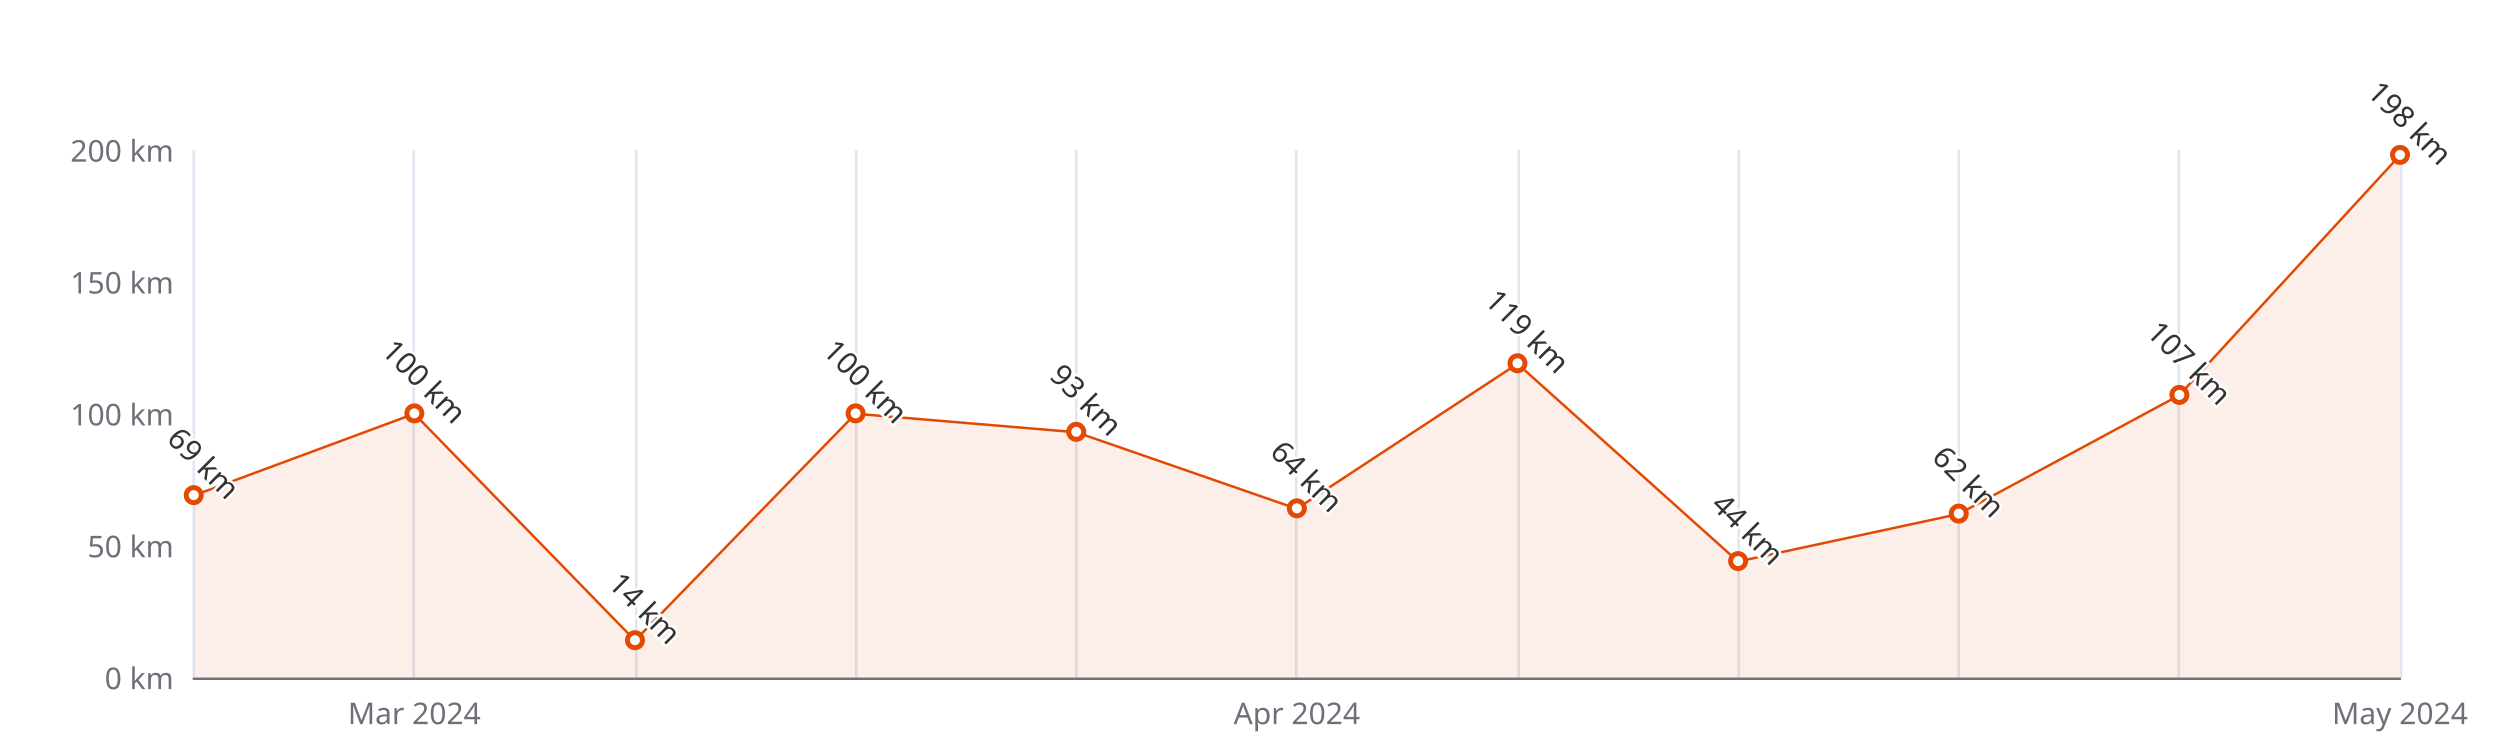
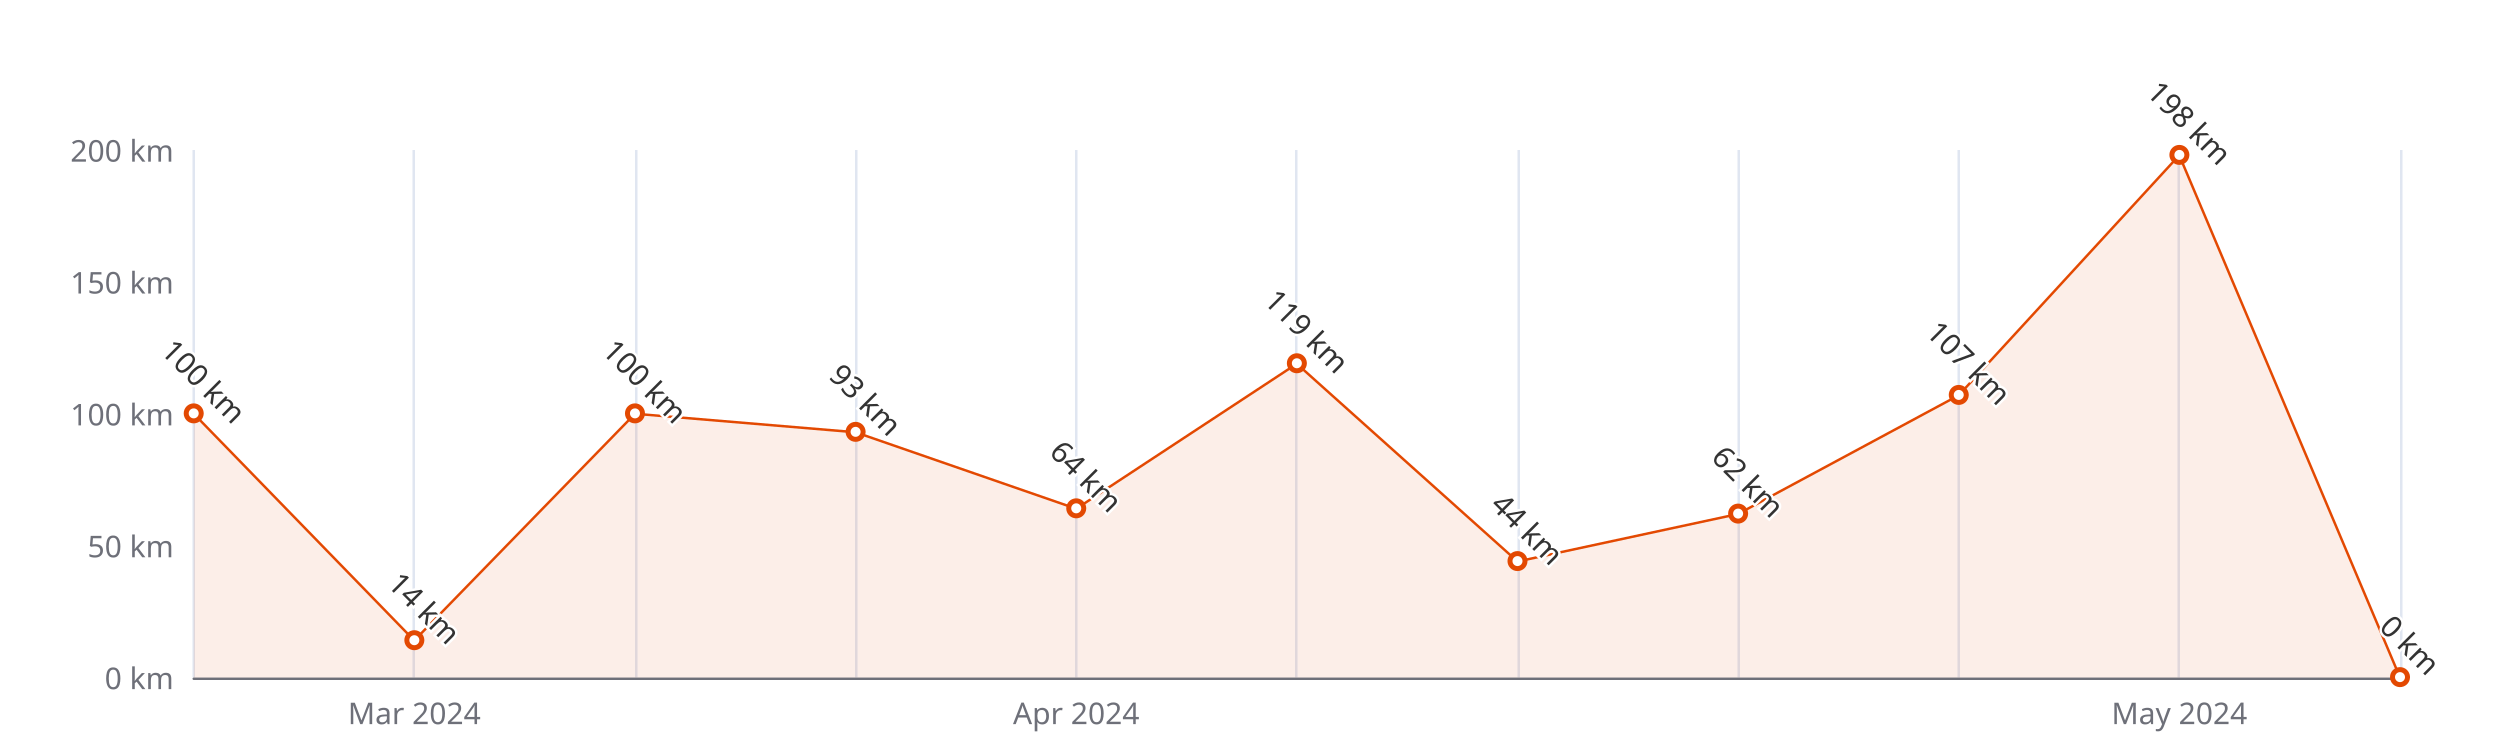
<svg xmlns="http://www.w3.org/2000/svg" width="1000" height="300" version="1.1" baseProfile="full" viewBox="0 0 1000 300">
  <rect width="1000" height="300" x="0" y="0" id="0" fill="#ffffff" />
  <path d="M77.5 60L77.5 271" fill="none" stroke="#E0E6F1" />
  <path d="M165.5 60L165.5 271" fill="none" stroke="#E0E6F1" />
  <path d="M254.5 60L254.5 271" fill="none" stroke="#E0E6F1" />
  <path d="M342.5 60L342.5 271" fill="none" stroke="#E0E6F1" />
  <path d="M430.5 60L430.5 271" fill="none" stroke="#E0E6F1" />
  <path d="M518.5 60L518.5 271" fill="none" stroke="#E0E6F1" />
  <path d="M607.5 60L607.5 271" fill="none" stroke="#E0E6F1" />
  <path d="M695.5 60L695.5 271" fill="none" stroke="#E0E6F1" />
  <path d="M783.5 60L783.5 271" fill="none" stroke="#E0E6F1" />
  <path d="M871.5 60L871.5 271" fill="none" stroke="#E0E6F1" />
  <path d="M960.5 60L960.5 271" fill="none" stroke="#E0E6F1" />
  <path d="M77.5 271.5L960 271.5" fill="none" stroke="#6E7079" stroke-linecap="round" />
  <text dominant-baseline="central" text-anchor="end" style="font-size:12px;font-family:sans-serif;" xml:space="preserve" transform="translate(69.48 271)" fill="#6E7079">0 km</text>
  <text dominant-baseline="central" text-anchor="end" style="font-size:12px;font-family:sans-serif;" xml:space="preserve" transform="translate(69.48 218.25)" fill="#6E7079">50 km</text>
  <text dominant-baseline="central" text-anchor="end" style="font-size:12px;font-family:sans-serif;" xml:space="preserve" transform="translate(69.48 165.5)" fill="#6E7079">100 km</text>
  <text dominant-baseline="central" text-anchor="end" style="font-size:12px;font-family:sans-serif;" xml:space="preserve" transform="translate(69.48 112.75)" fill="#6E7079">150 km</text>
  <text dominant-baseline="central" text-anchor="end" style="font-size:12px;font-family:sans-serif;" xml:space="preserve" transform="translate(69.48 60)" fill="#6E7079">200 km</text>
  <text dominant-baseline="central" text-anchor="middle" style="font-size:12px;font-family:sans-serif;" xml:space="preserve" y="6" transform="translate(165.732 279)" fill="#6E7079">Mar 2024</text>
-   <text dominant-baseline="central" text-anchor="middle" style="font-size:12px;font-family:sans-serif;" xml:space="preserve" y="6" transform="translate(518.74 279)" fill="#6E7079">Apr 2024</text>
-   <text dominant-baseline="central" text-anchor="middle" style="font-size:12px;font-family:sans-serif;" xml:space="preserve" y="6" transform="translate(960 279)" fill="#6E7079">May 2024</text>
+   <text dominant-baseline="central" text-anchor="middle" style="font-size:12px;font-family:sans-serif;" xml:space="preserve" y="6" transform="translate(430.488 279)" fill="#6E7079">Apr 2024</text>
+   <text dominant-baseline="central" text-anchor="middle" style="font-size:12px;font-family:sans-serif;" xml:space="preserve" y="6" transform="translate(871.748 279)" fill="#6E7079">May 2024</text>
  <g clip-path="url(#zr5-c0)">
-     <path d="M77.5 198.2L165.7 165.5L254 256.2L342.2 165.5L430.5 172.9L518.7 203.5L607 145.5L695.2 224.6L783.5 205.6L871.7 158.1L960 62.1L960 271L871.7 271L783.5 271L695.2 271L607 271L518.7 271L430.5 271L342.2 271L254 271L165.7 271L77.5 271Z" fill="rgb(227,73,2)" fill-opacity="0.09" />
-     <path d="M77.5 198.2L165.7 165.5L254 256.2L342.2 165.5L430.5 172.9L518.7 203.5L607 145.5L695.2 224.6L783.5 205.6L871.7 158.1L960 62.1" fill="none" stroke="#E34902" stroke-linejoin="bevel" />
+     <path d="M77.5 165.5L165.7 256.2L254 165.5L342.2 172.9L430.5 203.5L518.7 145.5L607 224.6L695.2 205.6L783.5 158.1L871.7 62.1L960 271L871.7 271L783.5 271L695.2 271L607 271L518.7 271L430.5 271L342.2 271L254 271L165.7 271L77.5 271Z" fill="rgb(227,73,2)" fill-opacity="0.09" />
+     <path d="M77.5 165.5L165.7 256.2L254 165.5L342.2 172.9L430.5 203.5L518.7 145.5L607 224.6L695.2 205.6L783.5 158.1L871.7 62.1L960 271" fill="none" stroke="#E34902" stroke-linejoin="bevel" />
  </g>
-   <path d="M1 0A1 1 0 1 1 1 -0.1A1 1 0 0 1 1 0" transform="matrix(3,0,0,3,77.48,198.205)" fill="#fff" stroke="#E34902" stroke-width="0.667" />
-   <path d="M1 0A1 1 0 1 1 1 -0.1A1 1 0 0 1 1 0" transform="matrix(3,0,0,3,165.732,165.5)" fill="#fff" stroke="#E34902" stroke-width="0.667" />
-   <path d="M1 0A1 1 0 1 1 1 -0.1A1 1 0 0 1 1 0" transform="matrix(3,0,0,3,253.984,256.23)" fill="#fff" stroke="#E34902" stroke-width="0.667" />
-   <path d="M1 0A1 1 0 1 1 1 -0.1A1 1 0 0 1 1 0" transform="matrix(3,0,0,3,342.236,165.5)" fill="#fff" stroke="#E34902" stroke-width="0.667" />
-   <path d="M1 0A1 1 0 1 1 1 -0.1A1 1 0 0 1 1 0" transform="matrix(3,0,0,3,430.488,172.885)" fill="#fff" stroke="#E34902" stroke-width="0.667" />
-   <path d="M1 0A1 1 0 1 1 1 -0.1A1 1 0 0 1 1 0" transform="matrix(3,0,0,3,518.74,203.48)" fill="#fff" stroke="#E34902" stroke-width="0.667" />
-   <path d="M1 0A1 1 0 1 1 1 -0.1A1 1 0 0 1 1 0" transform="matrix(3,0,0,3,606.992,145.455)" fill="#fff" stroke="#E34902" stroke-width="0.667" />
-   <path d="M1 0A1 1 0 1 1 1 -0.1A1 1 0 0 1 1 0" transform="matrix(3,0,0,3,695.244,224.58)" fill="#fff" stroke="#E34902" stroke-width="0.667" />
-   <path d="M1 0A1 1 0 1 1 1 -0.1A1 1 0 0 1 1 0" transform="matrix(3,0,0,3,783.496,205.59)" fill="#fff" stroke="#E34902" stroke-width="0.667" />
-   <path d="M1 0A1 1 0 1 1 1 -0.1A1 1 0 0 1 1 0" transform="matrix(3,0,0,3,871.748,158.115)" fill="#fff" stroke="#E34902" stroke-width="0.667" />
-   <path d="M1 0A1 1 0 1 1 1 -0.1A1 1 0 0 1 1 0" transform="matrix(3,0,0,3,960,62.11)" fill="#fff" stroke="#E34902" stroke-width="0.667" />
-   <text dominant-baseline="central" text-anchor="middle" style="font-size:12px;font-family:sans-serif;" xml:space="preserve" y="-6" transform="matrix(0.707,0.707,-0.707,0.707,77.48,189.205)" fill="#333" stroke="rgb(255,255,255)" stroke-width="2" paint-order="stroke" stroke-miterlimit="2">69 km</text>
-   <text dominant-baseline="central" text-anchor="middle" style="font-size:12px;font-family:sans-serif;" xml:space="preserve" y="-6" transform="matrix(0.707,0.707,-0.707,0.707,165.732,156.5)" fill="#333" stroke="rgb(255,255,255)" stroke-width="2" paint-order="stroke" stroke-miterlimit="2">100 km</text>
-   <text dominant-baseline="central" text-anchor="middle" style="font-size:12px;font-family:sans-serif;" xml:space="preserve" y="-6" transform="matrix(0.707,0.707,-0.707,0.707,253.984,247.23)" fill="#333" stroke="rgb(255,255,255)" stroke-width="2" paint-order="stroke" stroke-miterlimit="2">14 km</text>
-   <text dominant-baseline="central" text-anchor="middle" style="font-size:12px;font-family:sans-serif;" xml:space="preserve" y="-6" transform="matrix(0.707,0.707,-0.707,0.707,342.236,156.5)" fill="#333" stroke="rgb(255,255,255)" stroke-width="2" paint-order="stroke" stroke-miterlimit="2">100 km</text>
-   <text dominant-baseline="central" text-anchor="middle" style="font-size:12px;font-family:sans-serif;" xml:space="preserve" y="-6" transform="matrix(0.707,0.707,-0.707,0.707,430.488,163.885)" fill="#333" stroke="rgb(255,255,255)" stroke-width="2" paint-order="stroke" stroke-miterlimit="2">93 km</text>
-   <text dominant-baseline="central" text-anchor="middle" style="font-size:12px;font-family:sans-serif;" xml:space="preserve" y="-6" transform="matrix(0.707,0.707,-0.707,0.707,518.74,194.48)" fill="#333" stroke="rgb(255,255,255)" stroke-width="2" paint-order="stroke" stroke-miterlimit="2">64 km</text>
-   <text dominant-baseline="central" text-anchor="middle" style="font-size:12px;font-family:sans-serif;" xml:space="preserve" y="-6" transform="matrix(0.707,0.707,-0.707,0.707,606.992,136.455)" fill="#333" stroke="rgb(255,255,255)" stroke-width="2" paint-order="stroke" stroke-miterlimit="2">119 km</text>
-   <text dominant-baseline="central" text-anchor="middle" style="font-size:12px;font-family:sans-serif;" xml:space="preserve" y="-6" transform="matrix(0.707,0.707,-0.707,0.707,695.244,215.58)" fill="#333" stroke="rgb(255,255,255)" stroke-width="2" paint-order="stroke" stroke-miterlimit="2">44 km</text>
-   <text dominant-baseline="central" text-anchor="middle" style="font-size:12px;font-family:sans-serif;" xml:space="preserve" y="-6" transform="matrix(0.707,0.707,-0.707,0.707,783.496,196.59)" fill="#333" stroke="rgb(255,255,255)" stroke-width="2" paint-order="stroke" stroke-miterlimit="2">62 km</text>
-   <text dominant-baseline="central" text-anchor="middle" style="font-size:12px;font-family:sans-serif;" xml:space="preserve" y="-6" transform="matrix(0.707,0.707,-0.707,0.707,871.748,149.115)" fill="#333" stroke="rgb(255,255,255)" stroke-width="2" paint-order="stroke" stroke-miterlimit="2">107 km</text>
-   <text dominant-baseline="central" text-anchor="middle" style="font-size:12px;font-family:sans-serif;" xml:space="preserve" y="-6" transform="matrix(0.707,0.707,-0.707,0.707,960,53.11)" fill="#333" stroke="rgb(255,255,255)" stroke-width="2" paint-order="stroke" stroke-miterlimit="2">198 km</text>
+   <path d="M1 0A1 1 0 1 1 1 -0.1A1 1 0 0 1 1 0" transform="matrix(3,0,0,3,77.48,165.5)" fill="#fff" stroke="#E34902" stroke-width="0.667" />
+   <path d="M1 0A1 1 0 1 1 1 -0.1A1 1 0 0 1 1 0" transform="matrix(3,0,0,3,165.732,256.23)" fill="#fff" stroke="#E34902" stroke-width="0.667" />
+   <path d="M1 0A1 1 0 1 1 1 -0.1A1 1 0 0 1 1 0" transform="matrix(3,0,0,3,253.984,165.5)" fill="#fff" stroke="#E34902" stroke-width="0.667" />
+   <path d="M1 0A1 1 0 1 1 1 -0.1A1 1 0 0 1 1 0" transform="matrix(3,0,0,3,342.236,172.885)" fill="#fff" stroke="#E34902" stroke-width="0.667" />
+   <path d="M1 0A1 1 0 1 1 1 -0.1A1 1 0 0 1 1 0" transform="matrix(3,0,0,3,430.488,203.48)" fill="#fff" stroke="#E34902" stroke-width="0.667" />
+   <path d="M1 0A1 1 0 1 1 1 -0.1A1 1 0 0 1 1 0" transform="matrix(3,0,0,3,518.74,145.455)" fill="#fff" stroke="#E34902" stroke-width="0.667" />
+   <path d="M1 0A1 1 0 1 1 1 -0.1A1 1 0 0 1 1 0" transform="matrix(3,0,0,3,606.992,224.58)" fill="#fff" stroke="#E34902" stroke-width="0.667" />
+   <path d="M1 0A1 1 0 1 1 1 -0.1A1 1 0 0 1 1 0" transform="matrix(3,0,0,3,695.244,205.59)" fill="#fff" stroke="#E34902" stroke-width="0.667" />
+   <path d="M1 0A1 1 0 1 1 1 -0.1A1 1 0 0 1 1 0" transform="matrix(3,0,0,3,783.496,158.115)" fill="#fff" stroke="#E34902" stroke-width="0.667" />
+   <path d="M1 0A1 1 0 1 1 1 -0.1A1 1 0 0 1 1 0" transform="matrix(3,0,0,3,871.748,62.11)" fill="#fff" stroke="#E34902" stroke-width="0.667" />
+   <path d="M1 0A1 1 0 1 1 1 -0.1A1 1 0 0 1 1 0" transform="matrix(3,0,0,3,960,271)" fill="#fff" stroke="#E34902" stroke-width="0.667" />
+   <text dominant-baseline="central" text-anchor="middle" style="font-size:12px;font-family:sans-serif;" xml:space="preserve" y="-6" transform="matrix(0.707,0.707,-0.707,0.707,77.48,156.5)" fill="#333" stroke="rgb(255,255,255)" stroke-width="2" paint-order="stroke" stroke-miterlimit="2">100 km</text>
+   <text dominant-baseline="central" text-anchor="middle" style="font-size:12px;font-family:sans-serif;" xml:space="preserve" y="-6" transform="matrix(0.707,0.707,-0.707,0.707,165.732,247.23)" fill="#333" stroke="rgb(255,255,255)" stroke-width="2" paint-order="stroke" stroke-miterlimit="2">14 km</text>
+   <text dominant-baseline="central" text-anchor="middle" style="font-size:12px;font-family:sans-serif;" xml:space="preserve" y="-6" transform="matrix(0.707,0.707,-0.707,0.707,253.984,156.5)" fill="#333" stroke="rgb(255,255,255)" stroke-width="2" paint-order="stroke" stroke-miterlimit="2">100 km</text>
+   <text dominant-baseline="central" text-anchor="middle" style="font-size:12px;font-family:sans-serif;" xml:space="preserve" y="-6" transform="matrix(0.707,0.707,-0.707,0.707,342.236,163.885)" fill="#333" stroke="rgb(255,255,255)" stroke-width="2" paint-order="stroke" stroke-miterlimit="2">93 km</text>
+   <text dominant-baseline="central" text-anchor="middle" style="font-size:12px;font-family:sans-serif;" xml:space="preserve" y="-6" transform="matrix(0.707,0.707,-0.707,0.707,430.488,194.48)" fill="#333" stroke="rgb(255,255,255)" stroke-width="2" paint-order="stroke" stroke-miterlimit="2">64 km</text>
+   <text dominant-baseline="central" text-anchor="middle" style="font-size:12px;font-family:sans-serif;" xml:space="preserve" y="-6" transform="matrix(0.707,0.707,-0.707,0.707,518.74,136.455)" fill="#333" stroke="rgb(255,255,255)" stroke-width="2" paint-order="stroke" stroke-miterlimit="2">119 km</text>
+   <text dominant-baseline="central" text-anchor="middle" style="font-size:12px;font-family:sans-serif;" xml:space="preserve" y="-6" transform="matrix(0.707,0.707,-0.707,0.707,606.992,215.58)" fill="#333" stroke="rgb(255,255,255)" stroke-width="2" paint-order="stroke" stroke-miterlimit="2">44 km</text>
+   <text dominant-baseline="central" text-anchor="middle" style="font-size:12px;font-family:sans-serif;" xml:space="preserve" y="-6" transform="matrix(0.707,0.707,-0.707,0.707,695.244,196.59)" fill="#333" stroke="rgb(255,255,255)" stroke-width="2" paint-order="stroke" stroke-miterlimit="2">62 km</text>
+   <text dominant-baseline="central" text-anchor="middle" style="font-size:12px;font-family:sans-serif;" xml:space="preserve" y="-6" transform="matrix(0.707,0.707,-0.707,0.707,783.496,149.115)" fill="#333" stroke="rgb(255,255,255)" stroke-width="2" paint-order="stroke" stroke-miterlimit="2">107 km</text>
+   <text dominant-baseline="central" text-anchor="middle" style="font-size:12px;font-family:sans-serif;" xml:space="preserve" y="-6" transform="matrix(0.707,0.707,-0.707,0.707,871.748,53.11)" fill="#333" stroke="rgb(255,255,255)" stroke-width="2" paint-order="stroke" stroke-miterlimit="2">198 km</text>
+   <text dominant-baseline="central" text-anchor="middle" style="font-size:12px;font-family:sans-serif;" xml:space="preserve" y="-6" transform="matrix(0.707,0.707,-0.707,0.707,960,262)" fill="#333" stroke="rgb(255,255,255)" stroke-width="2" paint-order="stroke" stroke-miterlimit="2">0 km</text>
  <defs>
    <clipPath id="zr5-c0">
      <path d="M76 59.5l884 0l0 212l-884 0Z" fill="#000" />
    </clipPath>
  </defs>
</svg>
